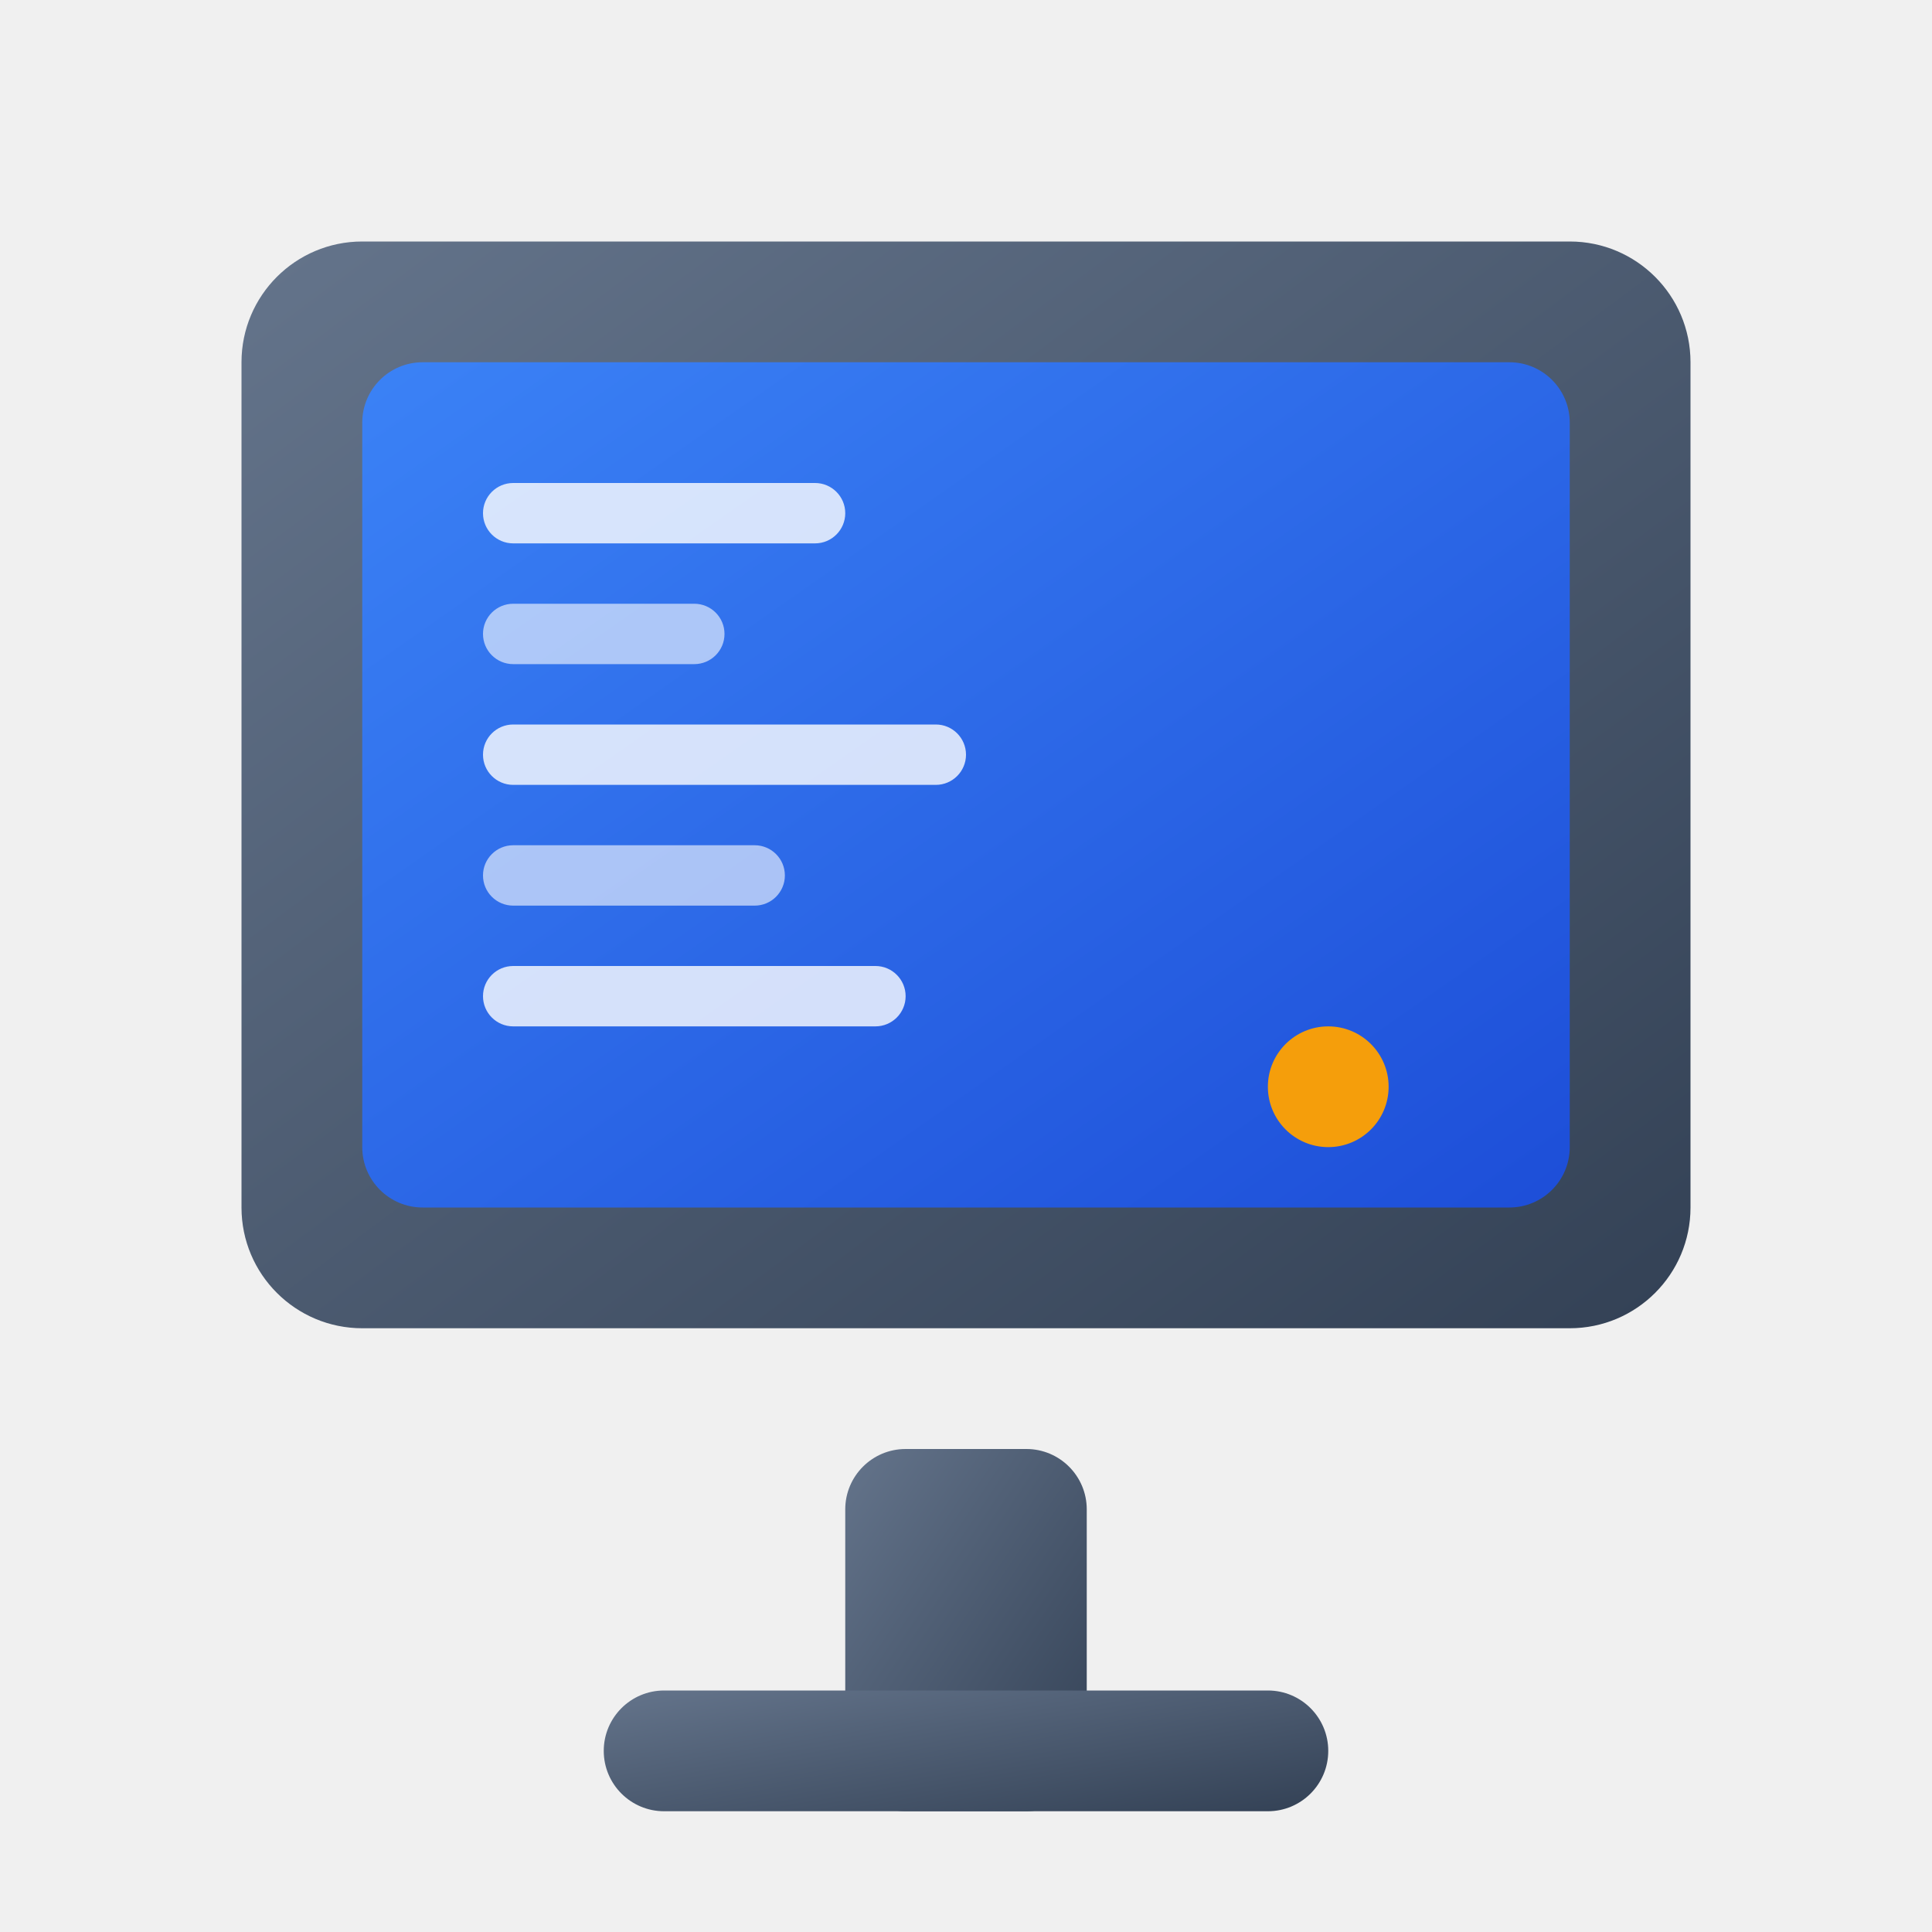
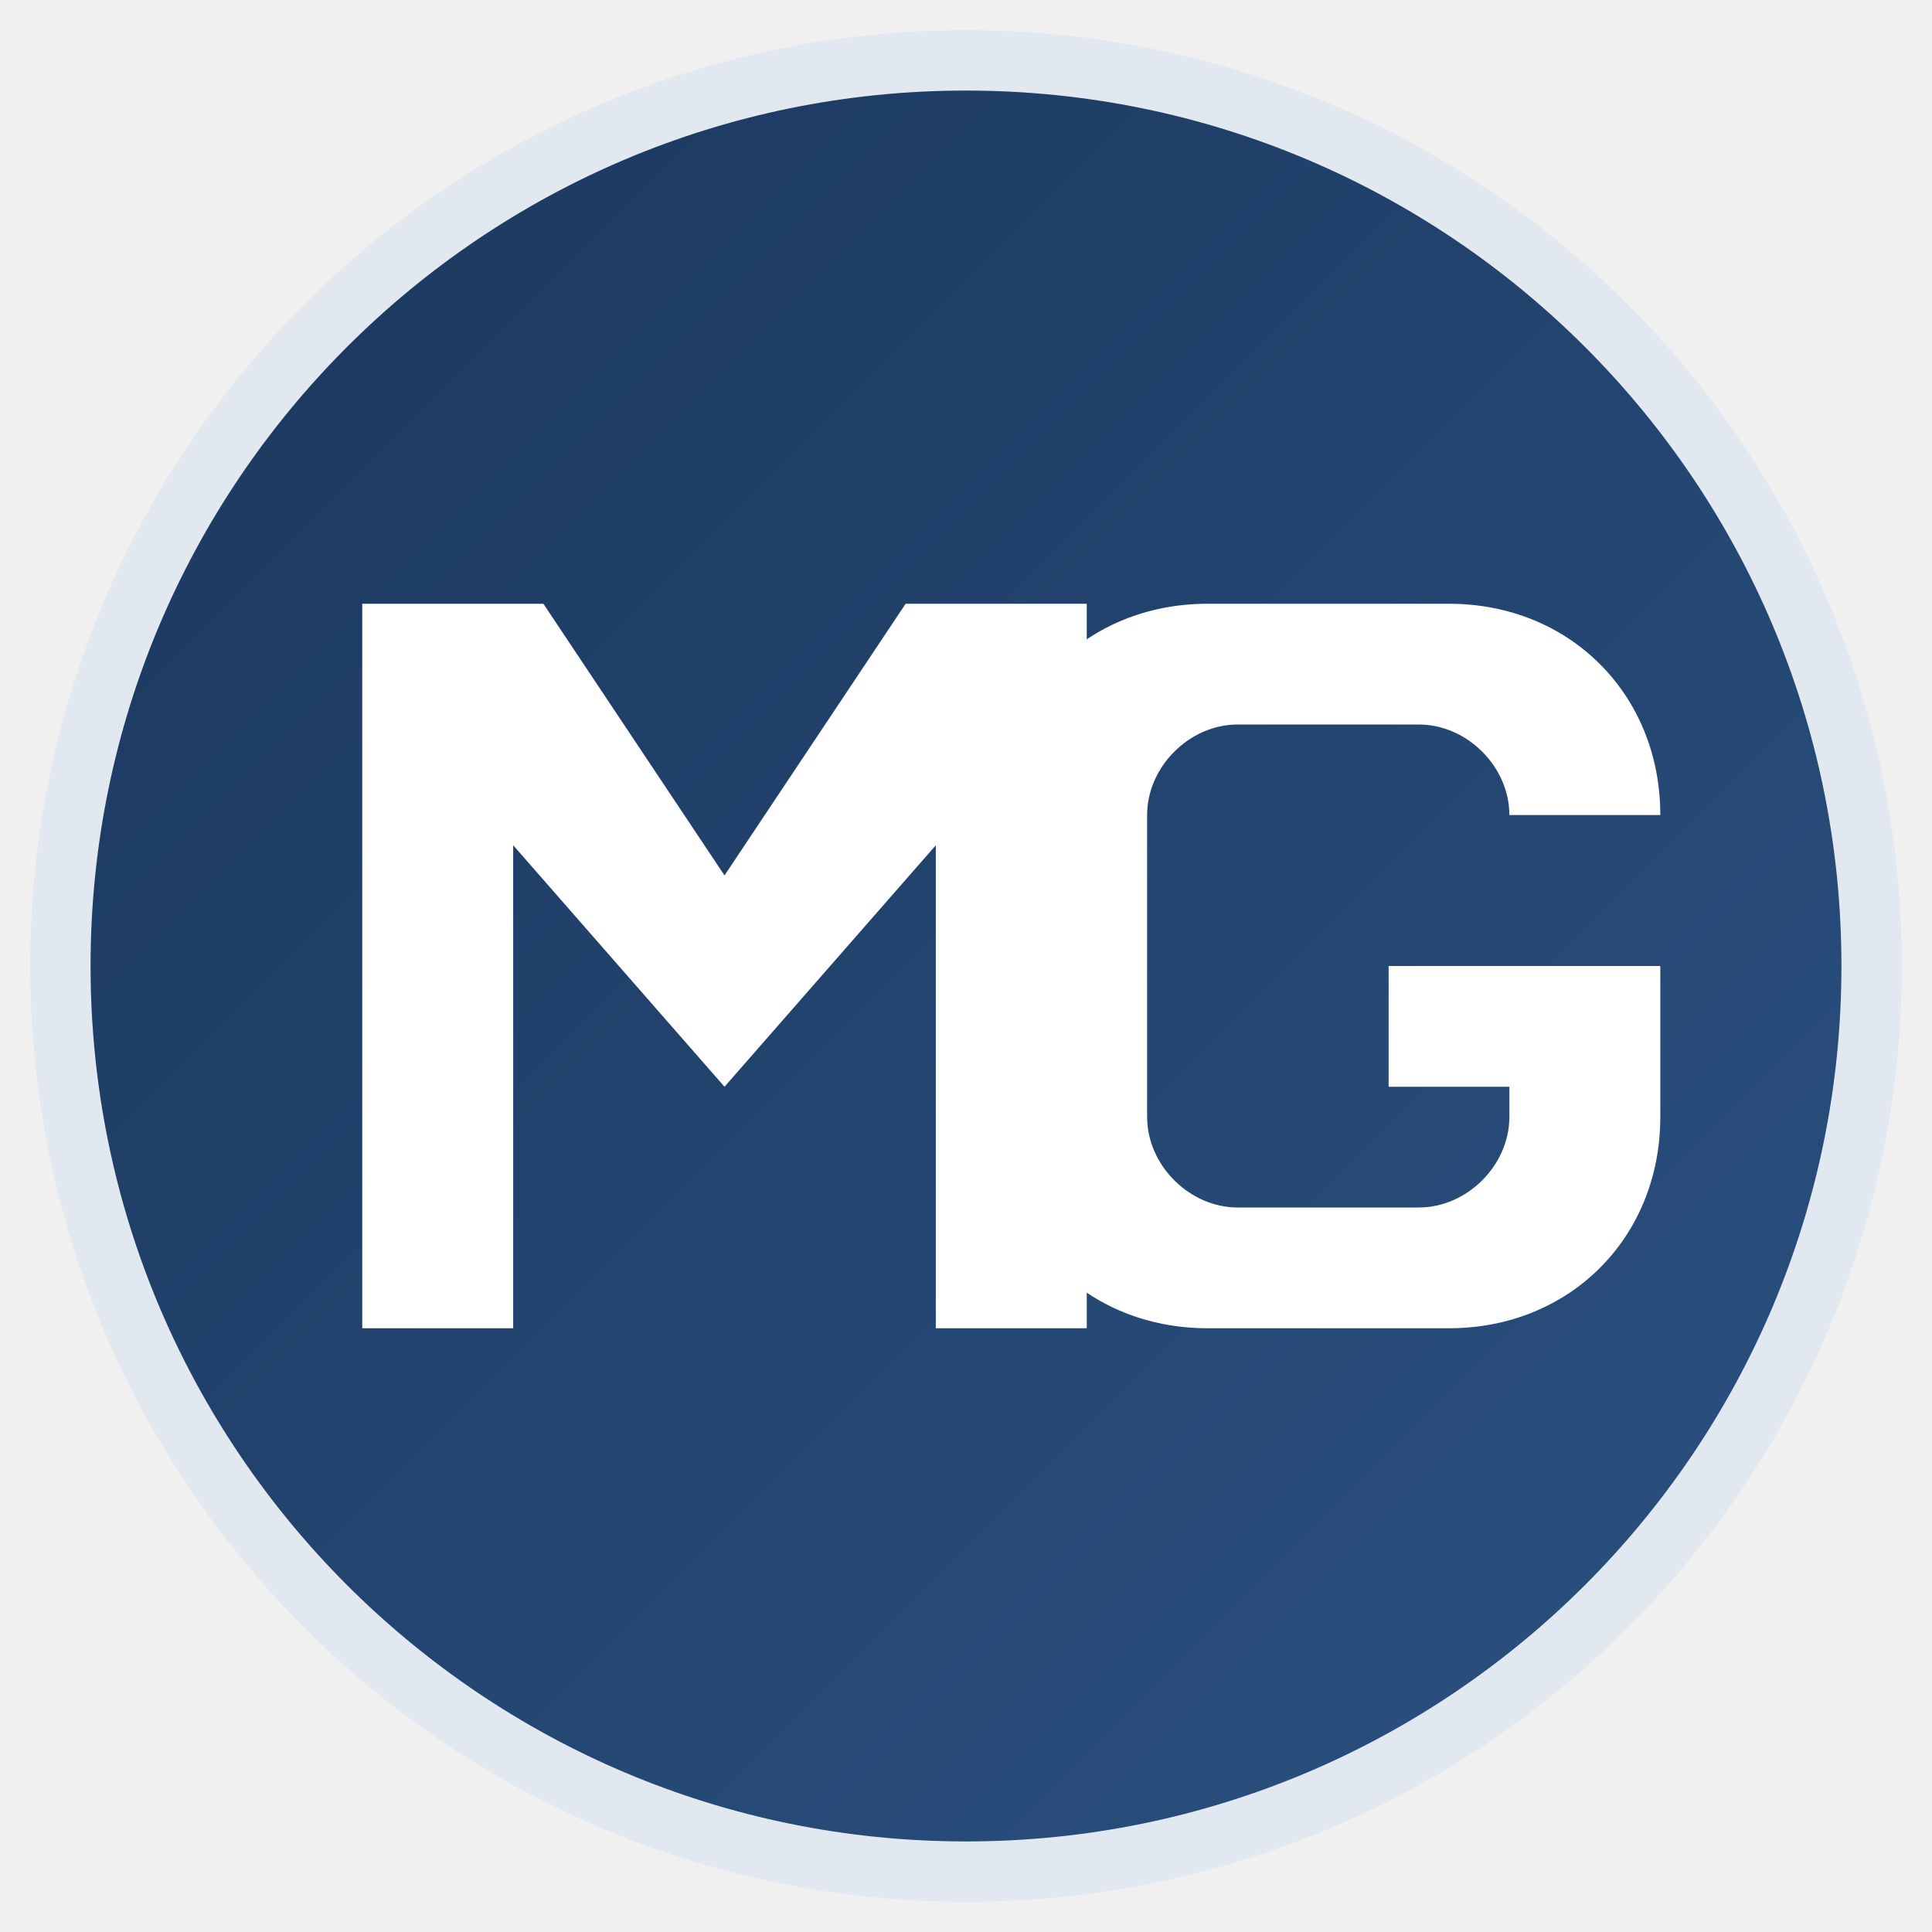
<svg xmlns="http://www.w3.org/2000/svg" viewBox="0 0 32 32">
  <defs>
-     <linearGradient id="screenGrad" x1="0%" y1="0%" x2="100%" y2="100%">
-       <stop offset="0%" style="stop-color:#3b82f6;stop-opacity:1" />
-       <stop offset="100%" style="stop-color:#1d4ed8;stop-opacity:1" />
-     </linearGradient>
-     <linearGradient id="frameGrad" x1="0%" y1="0%" x2="100%" y2="100%">
-       <stop offset="0%" style="stop-color:#64748b;stop-opacity:1" />
-       <stop offset="100%" style="stop-color:#334155;stop-opacity:1" />
+     <linearGradient id="mgGradient" x1="0%" y1="0%" x2="100%" y2="100%">
+       <stop offset="0%" style="stop-color:#1a365d;stop-opacity:1" />
+       <stop offset="100%" style="stop-color:#2c5282;stop-opacity:1" />
    </linearGradient>
  </defs>
-   <rect x="14" y="24" width="4" height="6" fill="url(#frameGrad)" rx="1" />
-   <rect x="10" y="28" width="12" height="2" fill="url(#frameGrad)" rx="1" />
-   <rect x="4" y="4" width="24" height="18" fill="url(#frameGrad)" rx="2" />
-   <rect x="6" y="6" width="20" height="14" fill="url(#screenGrad)" rx="1" />
-   <rect x="8" y="8" width="6" height="1" fill="rgba(255,255,255,0.8)" rx="0.5" />
-   <rect x="8" y="10" width="4" height="1" fill="rgba(255,255,255,0.6)" rx="0.5" />
-   <rect x="8" y="12" width="8" height="1" fill="rgba(255,255,255,0.8)" rx="0.5" />
-   <rect x="8" y="14" width="5" height="1" fill="rgba(255,255,255,0.6)" rx="0.5" />
-   <rect x="8" y="16" width="7" height="1" fill="rgba(255,255,255,0.8)" rx="0.5" />
-   <circle cx="22" cy="18" r="1" fill="#f59e0b" />
+   <circle cx="16" cy="16" r="15" fill="url(#mgGradient)" stroke="#e2e8f0" stroke-width="1" />
+   <path d="M 6 10 L 6 22 L 8.5 22 L 8.5 14 L 12 18 L 15.5 14 L 15.5 22 L 18 22 L 18 10 L 15 10 L 12 14.5 L 9 10 Z" fill="white" />
+   <path d="M 20 10 C 18 10 16.5 11.5 16.5 13.5 L 16.5 18.5 C 16.5 20.5 18 22 20 22 L 24 22 C 26 22 27.5 20.5 27.5 18.5 L 27.5 16 L 23 16 L 23 18 L 25 18 L 25 18.5 C 25 19.3 24.3 20 23.5 20 L 20.5 20 C 19.7 20 19 19.3 19 18.5 L 19 13.5 C 19 12.7 19.7 12 20.5 12 L 23.5 12 C 24.3 12 25 12.7 25 13.5 L 27.5 13.5 C 27.5 11.5 26 10 24 10 Z" fill="white" />
</svg>
